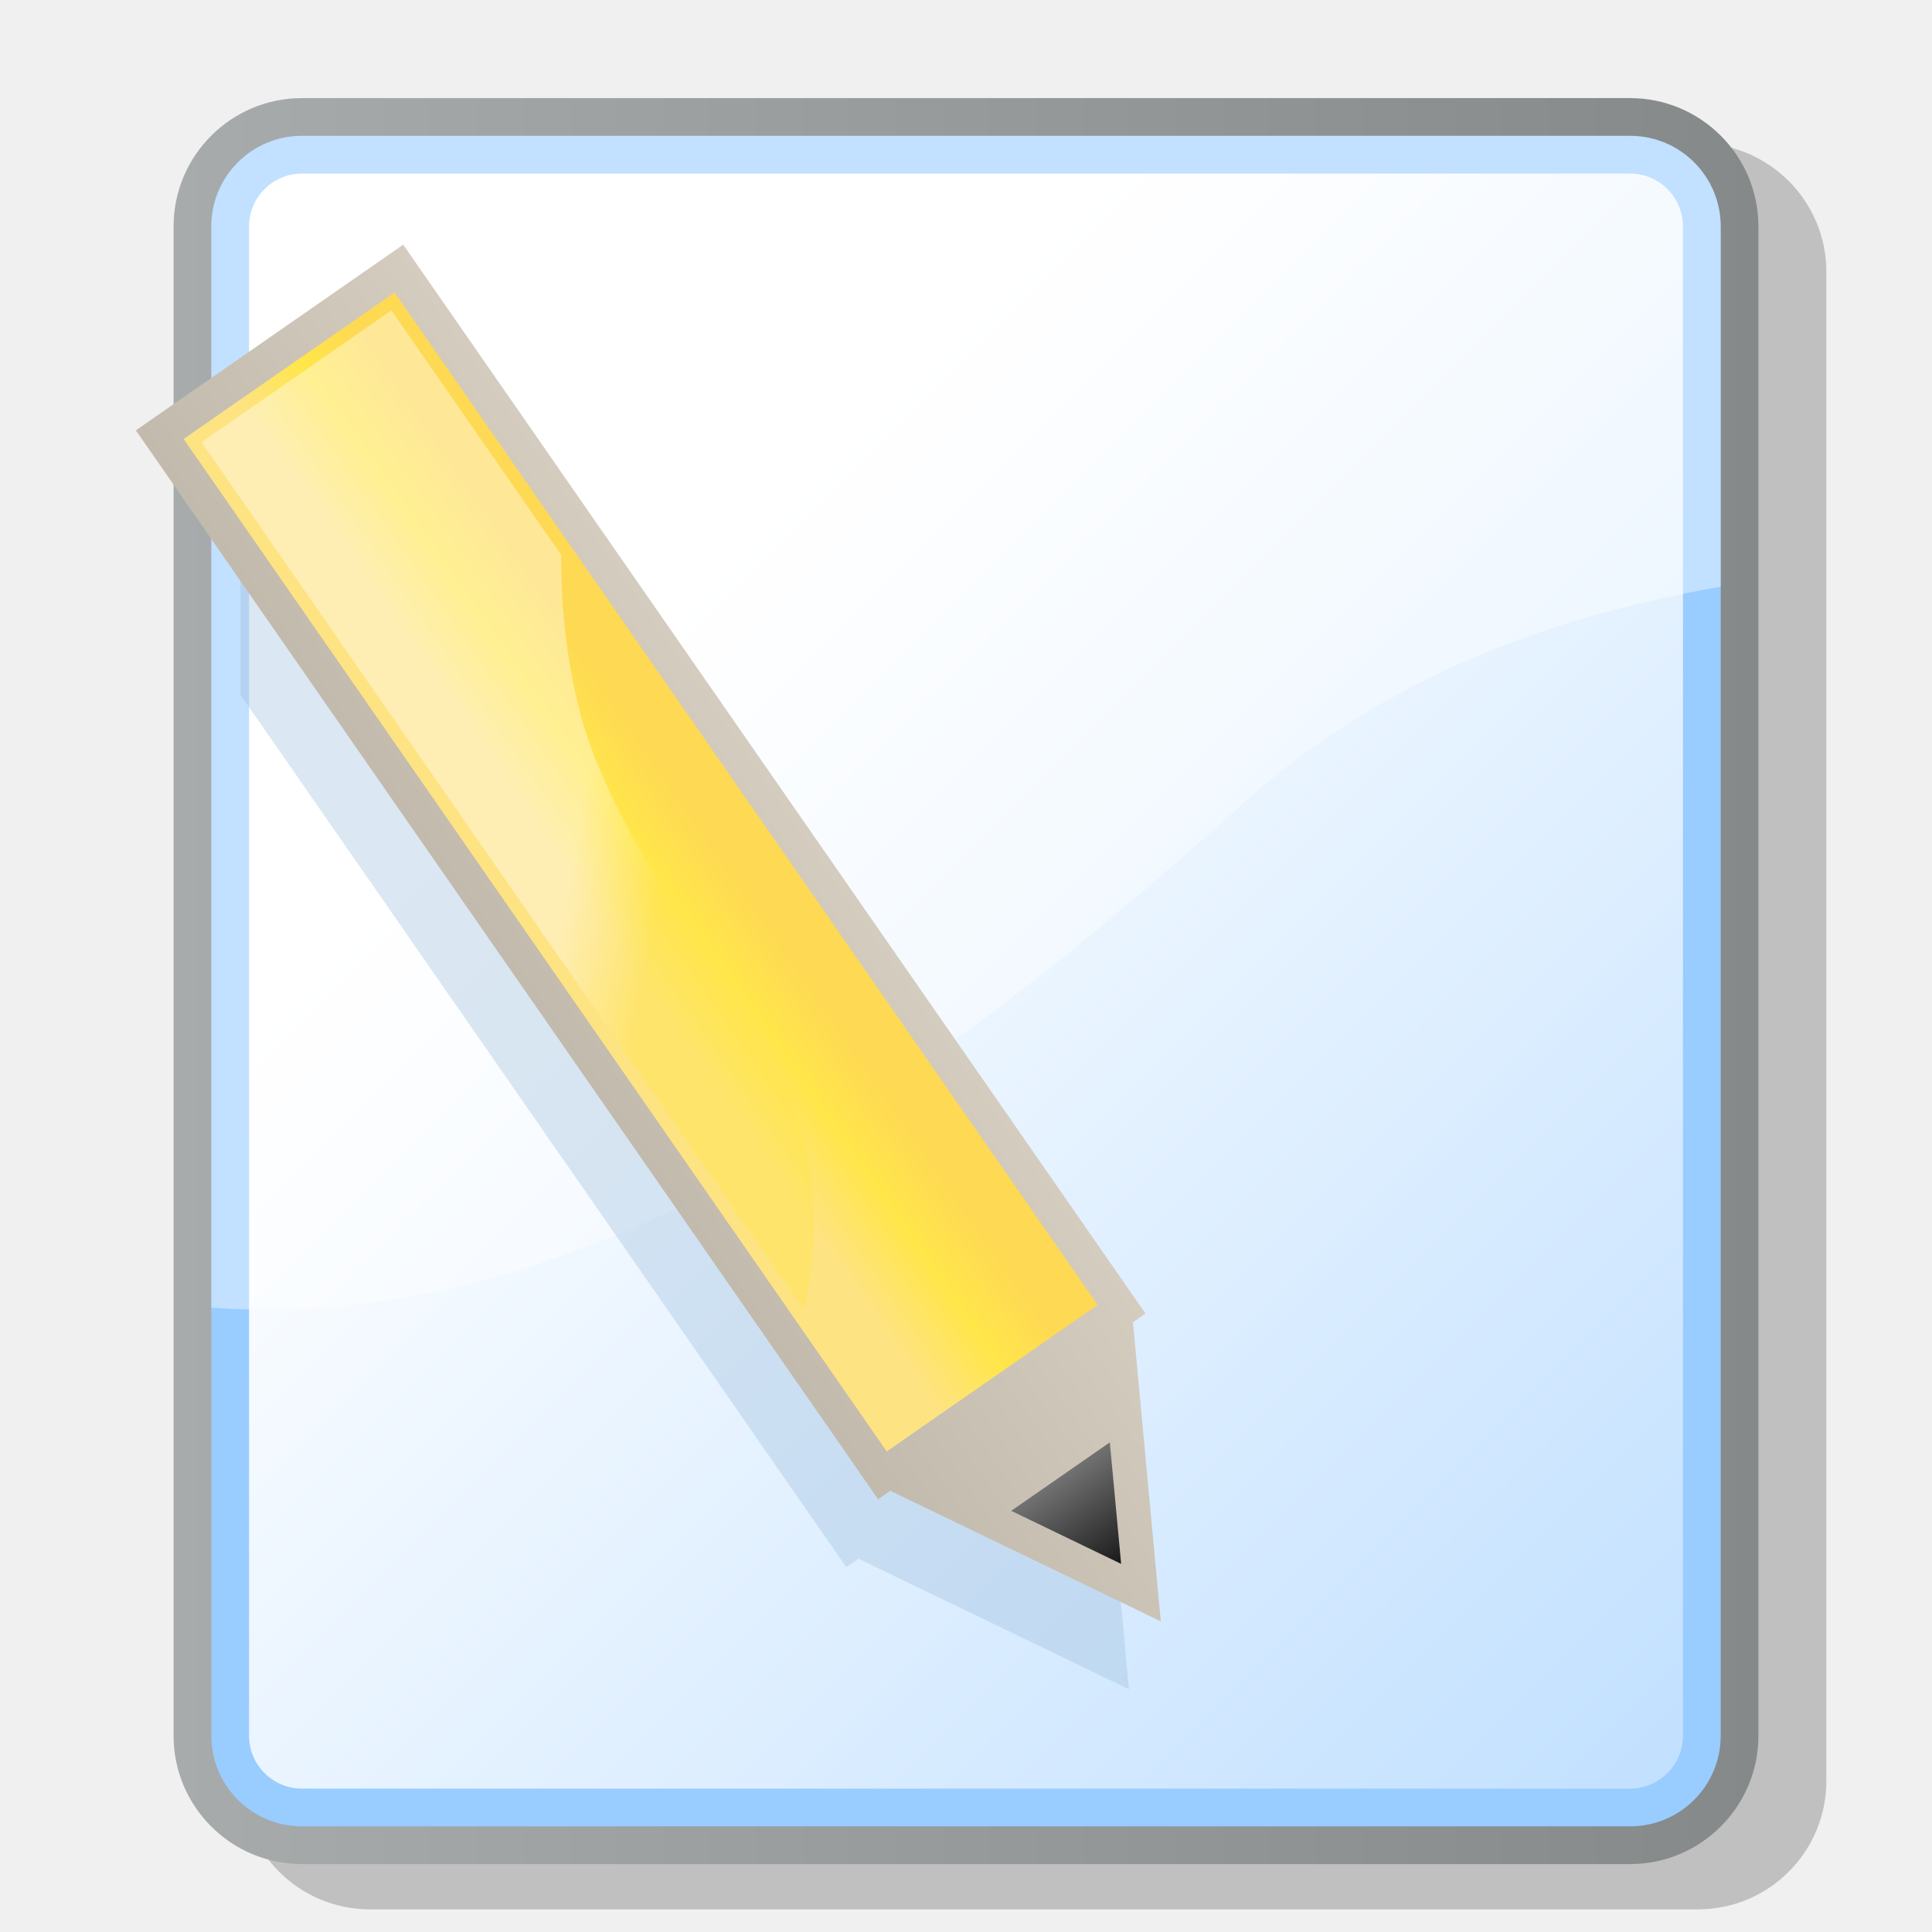
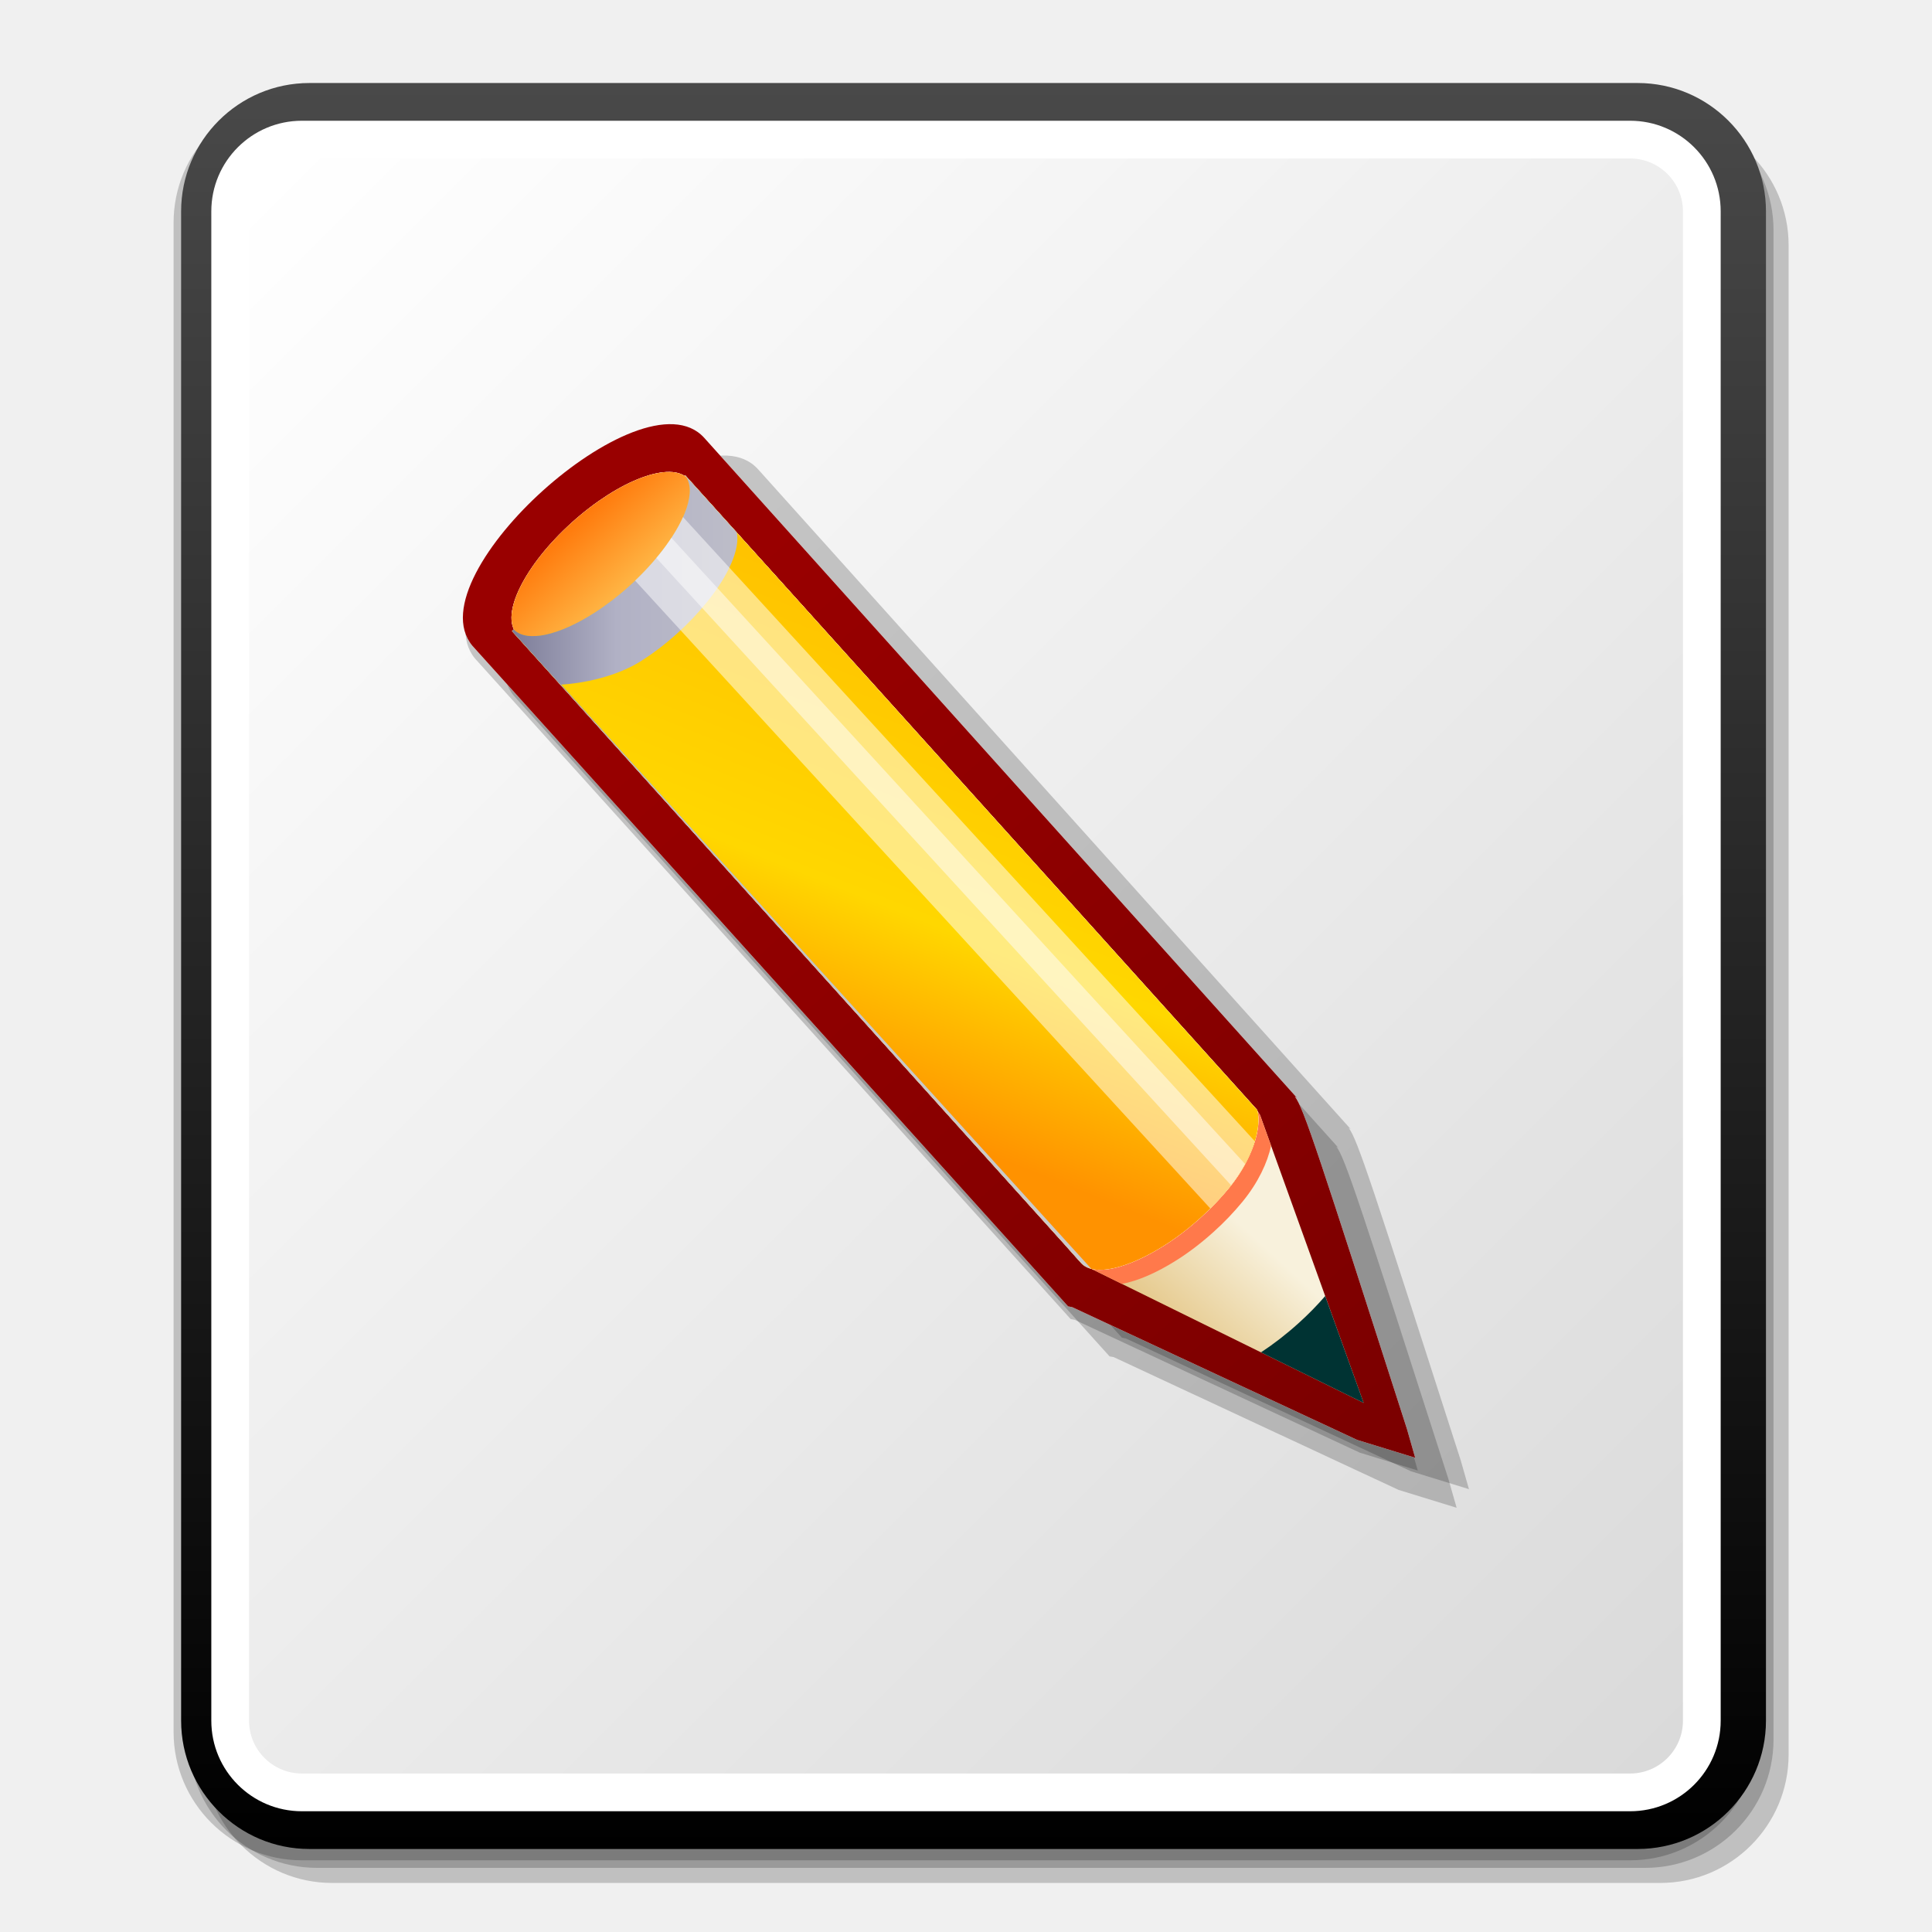
- <svg xmlns="http://www.w3.org/2000/svg" xmlns:ns1="&amp;ns_ai;" ns1:viewOrigin="178 524" ns1:rulerOrigin="-178 -268" ns1:pageBounds="178 524 434 268" width="48pt" height="48pt" viewBox="0 0 256 256" style="overflow:visible;enable-background:new 0 0 256 256" xml:space="preserve" id="svg153">
-   <defs id="defs212" />
-   <g id="Layer_3" ns1:layer="yes" ns1:dimmedPercent="50" ns1:rgbTrio="#4F008000FFFF" style="stroke:#000000;">
-     <path style="opacity:0.2;stroke:none;" d="M49,19c-9.374,0-17,7.626-17,17v200c0,9.374,7.626,17,17,17h176c9.374,0,17-7.626,17-17V36    c0-9.374-7.626-17-17-17H49z" id="path156" />
-     <linearGradient id="XMLID_1_" gradientUnits="userSpaceOnUse" x1="-155" y1="394" x2="55" y2="394" gradientTransform="matrix(1 0 0 -1 178 524)">
-       <stop offset="0" style="stop-color:#A7ABAC" id="stop158" />
-       <stop offset="1" style="stop-color:#85898A" id="stop159" />
+ <svg xmlns="http://www.w3.org/2000/svg" width="48pt" height="48pt" viewBox="0 0 256 256" overflow="visible" enable-background="new 0 0 256 256" xml:space="preserve" id="svg710">
+   <defs id="defs796" />
+   <g id="Layer_1">
+     <path opacity="0.2" d="M44,15.5c-9.374,0-17,7.626-17,17v200c0,9.374,7.626,17,17,17h176c9.375,0,17-7.626,17-17v-200     c0-9.374-7.625-17-17-17H44z" id="path713" />
+     <path opacity="0.2" d="M42,13.5c-9.374,0-17,7.626-17,17v200c0,9.374,7.626,17,17,17h176c9.375,0,17-7.626,17-17v-200     c0-9.374-7.625-17-17-17H42z" id="path714" />
+     <path opacity="0.2" d="M40,12.5c-9.374,0-17,7.626-17,17v200c0,9.374,7.626,17,17,17h176c9.375,0,17-7.626,17-17v-200     c0-9.374-7.625-17-17-17H40z" id="path715" />
+     <linearGradient id="XMLID_9_" gradientUnits="userSpaceOnUse" x1="129" y1="11" x2="129" y2="245">
+       <stop offset="0" style="stop-color:#494949" id="stop717" />
+       <stop offset="1" style="stop-color:#000000" id="stop718" />
    </linearGradient>
-     <path style="fill:url(#XMLID_1_);stroke:none;" d="M40,13c-9.374,0-17,7.626-17,17v200c0,9.374,7.626,17,17,17h176c9.374,0,17-7.626,17-17V30    c0-9.374-7.626-17-17-17H40z" id="path163" />
-     <path style="fill:#99CCFF;stroke:none;" d="M28,230c0,6.627,5.373,12,12,12h176c6.627,0,12-5.373,12-12V30c0-6.627-5.373-12-12-12H40    c-6.627,0-12,5.373-12,12V230z" id="path164" />
-     <linearGradient id="XMLID_2_" gradientUnits="userSpaceOnUse" x1="-93.497" y1="437.498" x2="143.502" y2="200.5" gradientTransform="matrix(1 0 0 -1 178 524)">
-       <stop offset="0" style="stop-color:#FFFFFF" id="stop166" />
-       <stop offset="1" style="stop-color:#99CCFF" id="stop167" />
+     <path fill="url(#XMLID_9_)" d="M41,11c-9.374,0-17,7.626-17,17v200c0,9.374,7.626,17,17,17h176c9.375,0,17-7.626,17-17V28     c0-9.374-7.625-17-17-17H41z" id="path722" />
+     <path fill="#FFFFFF" d="M28,228c0,6.627,5.373,12,12,12h176c6.627,0,12-5.373,12-12V28c0-6.627-5.373-12-12-12H40     c-6.627,0-12,5.373-12,12V228z" id="path723" />
+     <linearGradient id="XMLID_10_" gradientUnits="userSpaceOnUse" x1="29.053" y1="29.053" x2="226.947" y2="226.947">
+       <stop offset="0" style="stop-color:#FFFFFF" id="stop725" />
+       <stop offset="1" style="stop-color:#DADADA" id="stop726" />
    </linearGradient>
-     <path style="fill:url(#XMLID_2_);stroke:none;" d="M40,23c-3.859,0-7,3.14-7,7v200c0,3.859,3.141,7,7,7h176c3.859,0,7-3.141,7-7V30c0-3.86-3.141-7-7-7H40z" id="path171" />
-     <path style="opacity:0.4;fill:#FFFFFF;stroke:none;" d="M163,108c18.593-17.431,40.938-26.006,65-30.265V30c0-6.627-5.373-12-12-12H40c-6.627,0-12,5.373-12,12    v143.268C77.582,177.009,124.478,142.51,163,108z" id="path172" />
-     <g id="g173">
-       <path style="opacity:0.36;fill:#9CBCDA;stroke:none;" d="M31.856,92.05l80.28,115.606c0,0,0.82-0.57,1.613-1.121c4.076,1.966,35.846,17.304,35.846,17.304     s-3.272-35.128-3.692-39.631c0.819-0.57,1.662-1.153,1.662-1.153L49.211,41.421l-3.738,2.596l-13.616,9.456L31.856,92.05z" id="path174" />
-       <linearGradient id="XMLID_3_" gradientUnits="userSpaceOnUse" x1="-69.603" y1="395.418" x2="-26.472" y2="395.418" gradientTransform="matrix(0.8214 -0.5704 -0.5704 -0.8214 359.7792 427.1686)">
-         <stop offset="0" style="stop-color:#C2BAAD" id="stop176" />
-         <stop offset="1" style="stop-color:#D4CCBF" id="stop177" />
-       </linearGradient>
-       <path style="fill:url(#XMLID_3_);stroke:none;" d="M49.689,35.018L18,57.023l98.353,141.633c0,0,0.821-0.57,1.614-1.121     c4.075,1.966,35.846,17.304,35.846,17.304s-3.272-35.128-3.692-39.631c0.82-0.57,1.661-1.153,1.661-1.153L53.427,32.421     L49.689,35.018z" id="path181" />
-       <linearGradient id="XMLID_4_" gradientUnits="userSpaceOnUse" x1="-56.237" y1="412.746" x2="-37.656" y2="412.746" gradientTransform="matrix(0.8214 -0.5704 -0.5704 -0.8214 359.7792 427.1686)">
-         <stop offset="0" style="stop-color:#FEE382" id="stop183" />
-         <stop offset="0.545" style="stop-color:#FFE649" id="stop184" />
-         <stop offset="0.637" style="stop-color:#FFE34C" id="stop185" />
-         <stop offset="1" style="stop-color:#FED953" id="stop186" />
-       </linearGradient>
-       <path style="fill:url(#XMLID_4_);stroke:none;" d="M145.446,172.913l-27.952,19.411L24.332,58.166l27.952-19.411L145.446,172.913z" id="path194" />
-       <linearGradient id="XMLID_5_" gradientUnits="userSpaceOnUse" x1="-48.038" y1="297.054" x2="-48.038" y2="321.509" gradientTransform="matrix(0.8214 -0.5704 -0.5704 -0.8214 359.7792 427.1686)">
-         <stop offset="0" style="stop-color:#000000" id="stop196" />
-         <stop offset="1" style="stop-color:#999999" id="stop197" />
-       </linearGradient>
-       <path style="fill:url(#XMLID_5_);stroke:none;" d="M147.057,191.118l1.499,16.104l-14.564-7.031L147.057,191.118z" id="path201" />
-       <linearGradient id="XMLID_6_" gradientUnits="userSpaceOnUse" x1="-49.659" y1="424.33" x2="-40.847" y2="415.518" gradientTransform="matrix(0.8214 -0.5704 -0.5704 -0.8214 359.7792 427.1686)">
-         <stop offset="0" style="stop-color:#FFFFFF" id="stop203" />
-         <stop offset="1" style="stop-color:#FFE649" id="stop204" />
-       </linearGradient>
-       <path style="opacity:0.4;fill:url(#XMLID_6_);stroke:none;adobe-blending-mode:screen;" d="M26.707,58.594c1.85,2.666,75.734,109.062,79.85,114.988c2.275-10.818,1.637-19.861-2.016-28.176     c-3.32-7.294-7.756-14.053-12.045-20.589c-5.805-8.841-11.806-17.983-15.141-28.613c-2.062-7.199-3.051-14.809-2.988-22.657     C73.82,72.759,53.623,43.675,51.855,41.13C49.461,42.793,29.102,56.931,26.707,58.594z" id="path208" />
-     </g>
-   </g>
-   <g id="Layer_2" ns1:layer="yes" ns1:editable="no" ns1:dimmedPercent="50" ns1:rgbTrio="#FFFF4F004F00" style="stroke:#000000;">
-     <path style="fill:none;stroke:none;" d="M256,256H0V0h256V256z" id="path210" />
+     <path fill="url(#XMLID_10_)" d="M40,21c-3.86,0-7,3.14-7,7v200c0,3.859,3.14,7,7,7h176c3.859,0,7-3.141,7-7V28     c0-3.86-3.141-7-7-7H40z" id="path730" />
+     <path opacity="0.2" d="M191.924,195.984c-11.613-36.127-13.717-42.67-14.859-44.064c0.119,0.076,0.289,0.178,0.289,0.178     l-78.55-87.455c-4.195-4.65-14.005,0.356-21.355,6.976c-7.283,6.542-13.32,15.773-9.37,20.564l78.944,87.543l0.533,0.094     l37.768,17.602l7.688,2.365L191.924,195.984z" id="path731" />
+     <path opacity="0.2" d="M193.557,193.516c-11.611-36.125-13.713-42.67-14.855-44.064c0.117,0.072,0.287,0.178,0.287,0.178     l-78.545-87.455c-4.199-4.651-14.015,0.355-21.361,6.975c-7.281,6.545-13.32,15.773-9.368,20.566l78.945,87.539l0.533,0.1     l37.77,17.598l7.682,2.367L193.557,193.516z" id="path732" />
+     <path opacity="0.2" d="M186.773,191.049c-11.613-36.127-13.713-42.672-14.863-44.068c0.121,0.074,0.295,0.18,0.295,0.18     L93.653,59.704c-4.192-4.65-14.009,0.359-21.354,6.978c-7.283,6.542-13.321,15.771-9.369,20.565l78.942,87.541l0.535,0.096     l37.768,17.598l7.686,2.367L186.773,191.049z" id="path733" />
+     <path fill="#FFFFFF" d="M186.43,189.355c-11.613-36.125-13.713-42.666-14.863-44.061c0.123,0.072,0.293,0.18,0.293,0.18     L93.314,58.016c-4.199-4.651-14.015,0.357-21.359,6.977c-7.283,6.543-13.322,15.774-9.37,20.566l78.941,87.541l0.535,0.098     l37.771,17.598l7.686,2.363L186.43,189.355z" id="path734" />
+     <linearGradient id="XMLID_11_" gradientUnits="userSpaceOnUse" x1="-481.701" y1="-94.419" x2="-360.246" y2="-164.221" gradientTransform="matrix(0.1991 0.98 -0.98 0.1991 91.6944 573.5653)">
+       <stop offset="0" style="stop-color:#990000" id="stop736" />
+       <stop offset="1" style="stop-color:#7C0000" id="stop737" />
+     </linearGradient>
+     <path fill="url(#XMLID_11_)" d="M186.43,189.355c-11.613-36.125-13.713-42.666-14.863-44.061c0.123,0.072,0.293,0.18,0.293,0.18     L93.314,58.016c-4.199-4.651-14.015,0.357-21.359,6.977c-7.283,6.543-13.322,15.774-9.37,20.566l78.941,87.541l0.535,0.098     l37.771,17.598l7.686,2.363L186.43,189.355z" id="path741" />
+     <linearGradient id="XMLID_12_" gradientUnits="userSpaceOnUse" x1="-1375.984" y1="685.381" x2="-1355.045" y2="706.322" gradientTransform="matrix(-0.999 0.0435 0.0435 0.999 -1277.006 -496.5172)">
+       <stop offset="0" style="stop-color:#F8F1DC" id="stop743" />
+       <stop offset="1" style="stop-color:#D6A84A" id="stop744" />
+     </linearGradient>
+     <path fill="url(#XMLID_12_)" d="M166.969,147.762l13.723,38.129l-36.371-17.902l0.168-0.152c-0.25-0.08-0.496-0.178-0.701-0.316     l-0.125,0.121l-75.303-83.57l0.123-0.104c-2.246-2.49,1.032-9.094,7.308-14.752c6.28-5.652,13.18-8.219,15.425-5.733     l75.292,83.565L166.969,147.762z" id="path748" />
+     <linearGradient id="XMLID_13_" gradientUnits="userSpaceOnUse" x1="65.095" y1="-0.795" x2="137.602" y2="160.182">
+       <stop offset="0" style="stop-color:#FFA700" id="stop750" />
+       <stop offset="0.775" style="stop-color:#FFD700" id="stop751" />
+       <stop offset="1" style="stop-color:#FF794B" id="stop752" />
+     </linearGradient>
+     <path fill="url(#XMLID_13_)" d="M148.652,170.121c2.076-0.369,4.635-1.479,7.252-3.139c1.617-1.018,3.279-2.283,4.898-3.744     c1.455-1.303,2.736-2.666,3.84-4.01c2.076-2.531,3.322-5.213,3.781-7.424l-1.455-4.043l-0.463-0.715L91.707,64.028     c0.608,2.24-0.962,5.938-4.063,9.74c-1.134,1.389-2.441,2.789-3.945,4.141c-1.574,1.419-3.195,2.652-4.767,3.654     c-4.493,2.871-8.628,3.928-10.548,2.486l-0.025,0.021l75.303,83.57l0.125-0.121c0.205,0.139,0.451,0.236,0.701,0.316     l-0.168,0.152L148.652,170.121z" id="path758" />
+     <path fill="#FFFFFF" d="M68.083,83.41c1.732,1.772,5.994,0.776,10.643-2.194c1.541-0.982,3.132-2.193,4.677-3.586     c1.476-1.325,2.759-2.701,3.872-4.063c3.578-4.388,5.091-8.642,3.477-10.584l0.023-0.024l75.817,84.119     c0.635,2.262-0.588,6.498-3.754,10.357c-1.082,1.318-2.34,2.656-3.77,3.934c-1.588,1.434-3.219,2.676-4.807,3.676     c-4.74,3.006-9.303,4.199-11.016,2.301c-0.393-0.439-2.098-2.336-2.145-2.406L67.845,83.626L68.083,83.41z" id="path759" />
+     <path fill="#FFFFFF" d="M75.79,69.215c6.28-5.652,13.18-8.219,15.425-5.733l16.961,18.828l1.152,26.49l-17.973,0.784     L68.359,84.071l0.123-0.104C66.236,81.477,69.514,74.874,75.79,69.215z" id="path760" />
+     <path fill="#FFFFFF" d="M68.083,83.41c1.732,1.772,5.994,0.776,10.643-2.194c1.541-0.982,3.132-2.193,4.677-3.586     c1.476-1.325,2.759-2.701,3.872-4.063c3.578-4.388,5.091-8.642,3.477-10.584l0.023-0.024l75.817,84.119     c0.635,2.262-0.588,6.498-3.754,10.357c-1.082,1.318-2.34,2.656-3.77,3.934c-1.588,1.434-3.219,2.676-4.807,3.676     c-4.74,3.006-9.303,4.199-11.016,2.301c-0.393-0.439-2.098-2.336-2.145-2.406L67.845,83.626L68.083,83.41z" id="path761" />
+     <linearGradient id="XMLID_14_" gradientUnits="userSpaceOnUse" x1="-1336.45" y1="635.795" x2="-1325.322" y2="622.533" gradientTransform="matrix(-0.999 0.0435 0.0435 0.999 -1277.006 -496.5172)">
+       <stop offset="0" style="stop-color:#FFC957" id="stop763" />
+       <stop offset="1" style="stop-color:#FF6D00" id="stop764" />
+     </linearGradient>
+     <path fill="url(#XMLID_14_)" d="M75.79,69.215c6.28-5.652,13.18-8.219,15.425-5.733l16.961,18.828l1.152,26.49l-17.973,0.784     L68.359,84.071l0.123-0.104C66.236,81.477,69.514,74.874,75.79,69.215z" id="path768" />
+     <linearGradient id="XMLID_15_" gradientUnits="userSpaceOnUse" x1="-1401.459" y1="595.631" x2="-1354.685" y2="699.476" gradientTransform="matrix(-0.999 0.0435 0.0435 0.999 -1277.006 -496.5172)">
+       <stop offset="0" style="stop-color:#FFA700" id="stop770" />
+       <stop offset="0.775" style="stop-color:#FFD700" id="stop771" />
+       <stop offset="1" style="stop-color:#FF9200" id="stop772" />
+     </linearGradient>
+     <path fill="url(#XMLID_15_)" d="M68.083,83.41c1.732,1.772,5.994,0.776,10.643-2.194c1.541-0.982,3.132-2.193,4.677-3.586     c1.476-1.325,2.759-2.701,3.872-4.063c3.578-4.388,5.091-8.642,3.477-10.584l0.023-0.024l75.817,84.119     c0.635,2.262-0.588,6.498-3.754,10.357c-1.082,1.318-2.34,2.656-3.77,3.934c-1.588,1.434-3.219,2.676-4.807,3.676     c-4.74,3.006-9.303,4.199-11.016,2.301c-0.393-0.439-2.098-2.336-2.145-2.406L67.845,83.626L68.083,83.41z" id="path778" />
+     <linearGradient id="XMLID_16_" gradientUnits="userSpaceOnUse" x1="67.845" y1="115.536" x2="144.59" y2="115.536">
+       <stop offset="0" style="stop-color:#7D7D99" id="stop780" />
+       <stop offset="0.18" style="stop-color:#B1B1C5" id="stop781" />
+       <stop offset="0.373" style="stop-color:#BCBCC8" id="stop782" />
+       <stop offset="0.682" style="stop-color:#C8C8CB" id="stop783" />
+       <stop offset="1" style="stop-color:#CCCCCC" id="stop784" />
+     </linearGradient>
+     <path fill="url(#XMLID_16_)" d="M74.357,90.713c0,0,6.036-0.212,10.685-3.182c1.542-0.983,3.132-2.193,4.677-3.586     c1.477-1.326,2.76-2.701,3.873-4.064c2.928-3.589,4.469-7.088,4.049-9.307l-6.865-7.617l-0.023,0.024     c1.614,1.942,0.102,6.196-3.477,10.584c-1.113,1.362-2.396,2.738-3.872,4.063c-1.545,1.393-3.136,2.604-4.677,3.586     c-4.648,2.971-8.91,3.967-10.643,2.194l-0.238,0.217l73.256,81.311c0.047,0.07,1.752,1.967,2.145,2.406     c0.342,0.377,0.799,0.627,1.344,0.771L74.357,90.713z" id="path790" />
+     <path fill="#003333" d="M172.035,175.354c-1.635,1.477-3.307,2.764-4.949,3.84l13.605,6.697l-5.096-14.156     C174.537,172.953,173.352,174.176,172.035,175.354z" id="path791" />
+     <path opacity="0.5" fill="#FFFFFF" d="M163.121,157.053L86.968,73.93c0.1-0.12,0.213-0.242,0.307-0.364     c1.428-1.752,2.52-3.49,3.225-5.058l75.768,82.707C165.715,153.039,164.668,155.082,163.121,157.053z" id="path792" />
+     <path opacity="0.5" fill="#FFFFFF" d="M87.275,73.566c0.634-0.774,1.189-1.548,1.694-2.3l76.015,82.974     c-0.578,1.063-1.283,2.146-2.146,3.193c-0.744,0.896-1.566,1.805-2.465,2.697L84.152,76.932     C85.316,75.824,86.361,74.692,87.275,73.566z" id="path793" />
+     <rect id="_x3C_Slice_x3E_" fill="none" width="256" height="256" />
  </g>
</svg>
